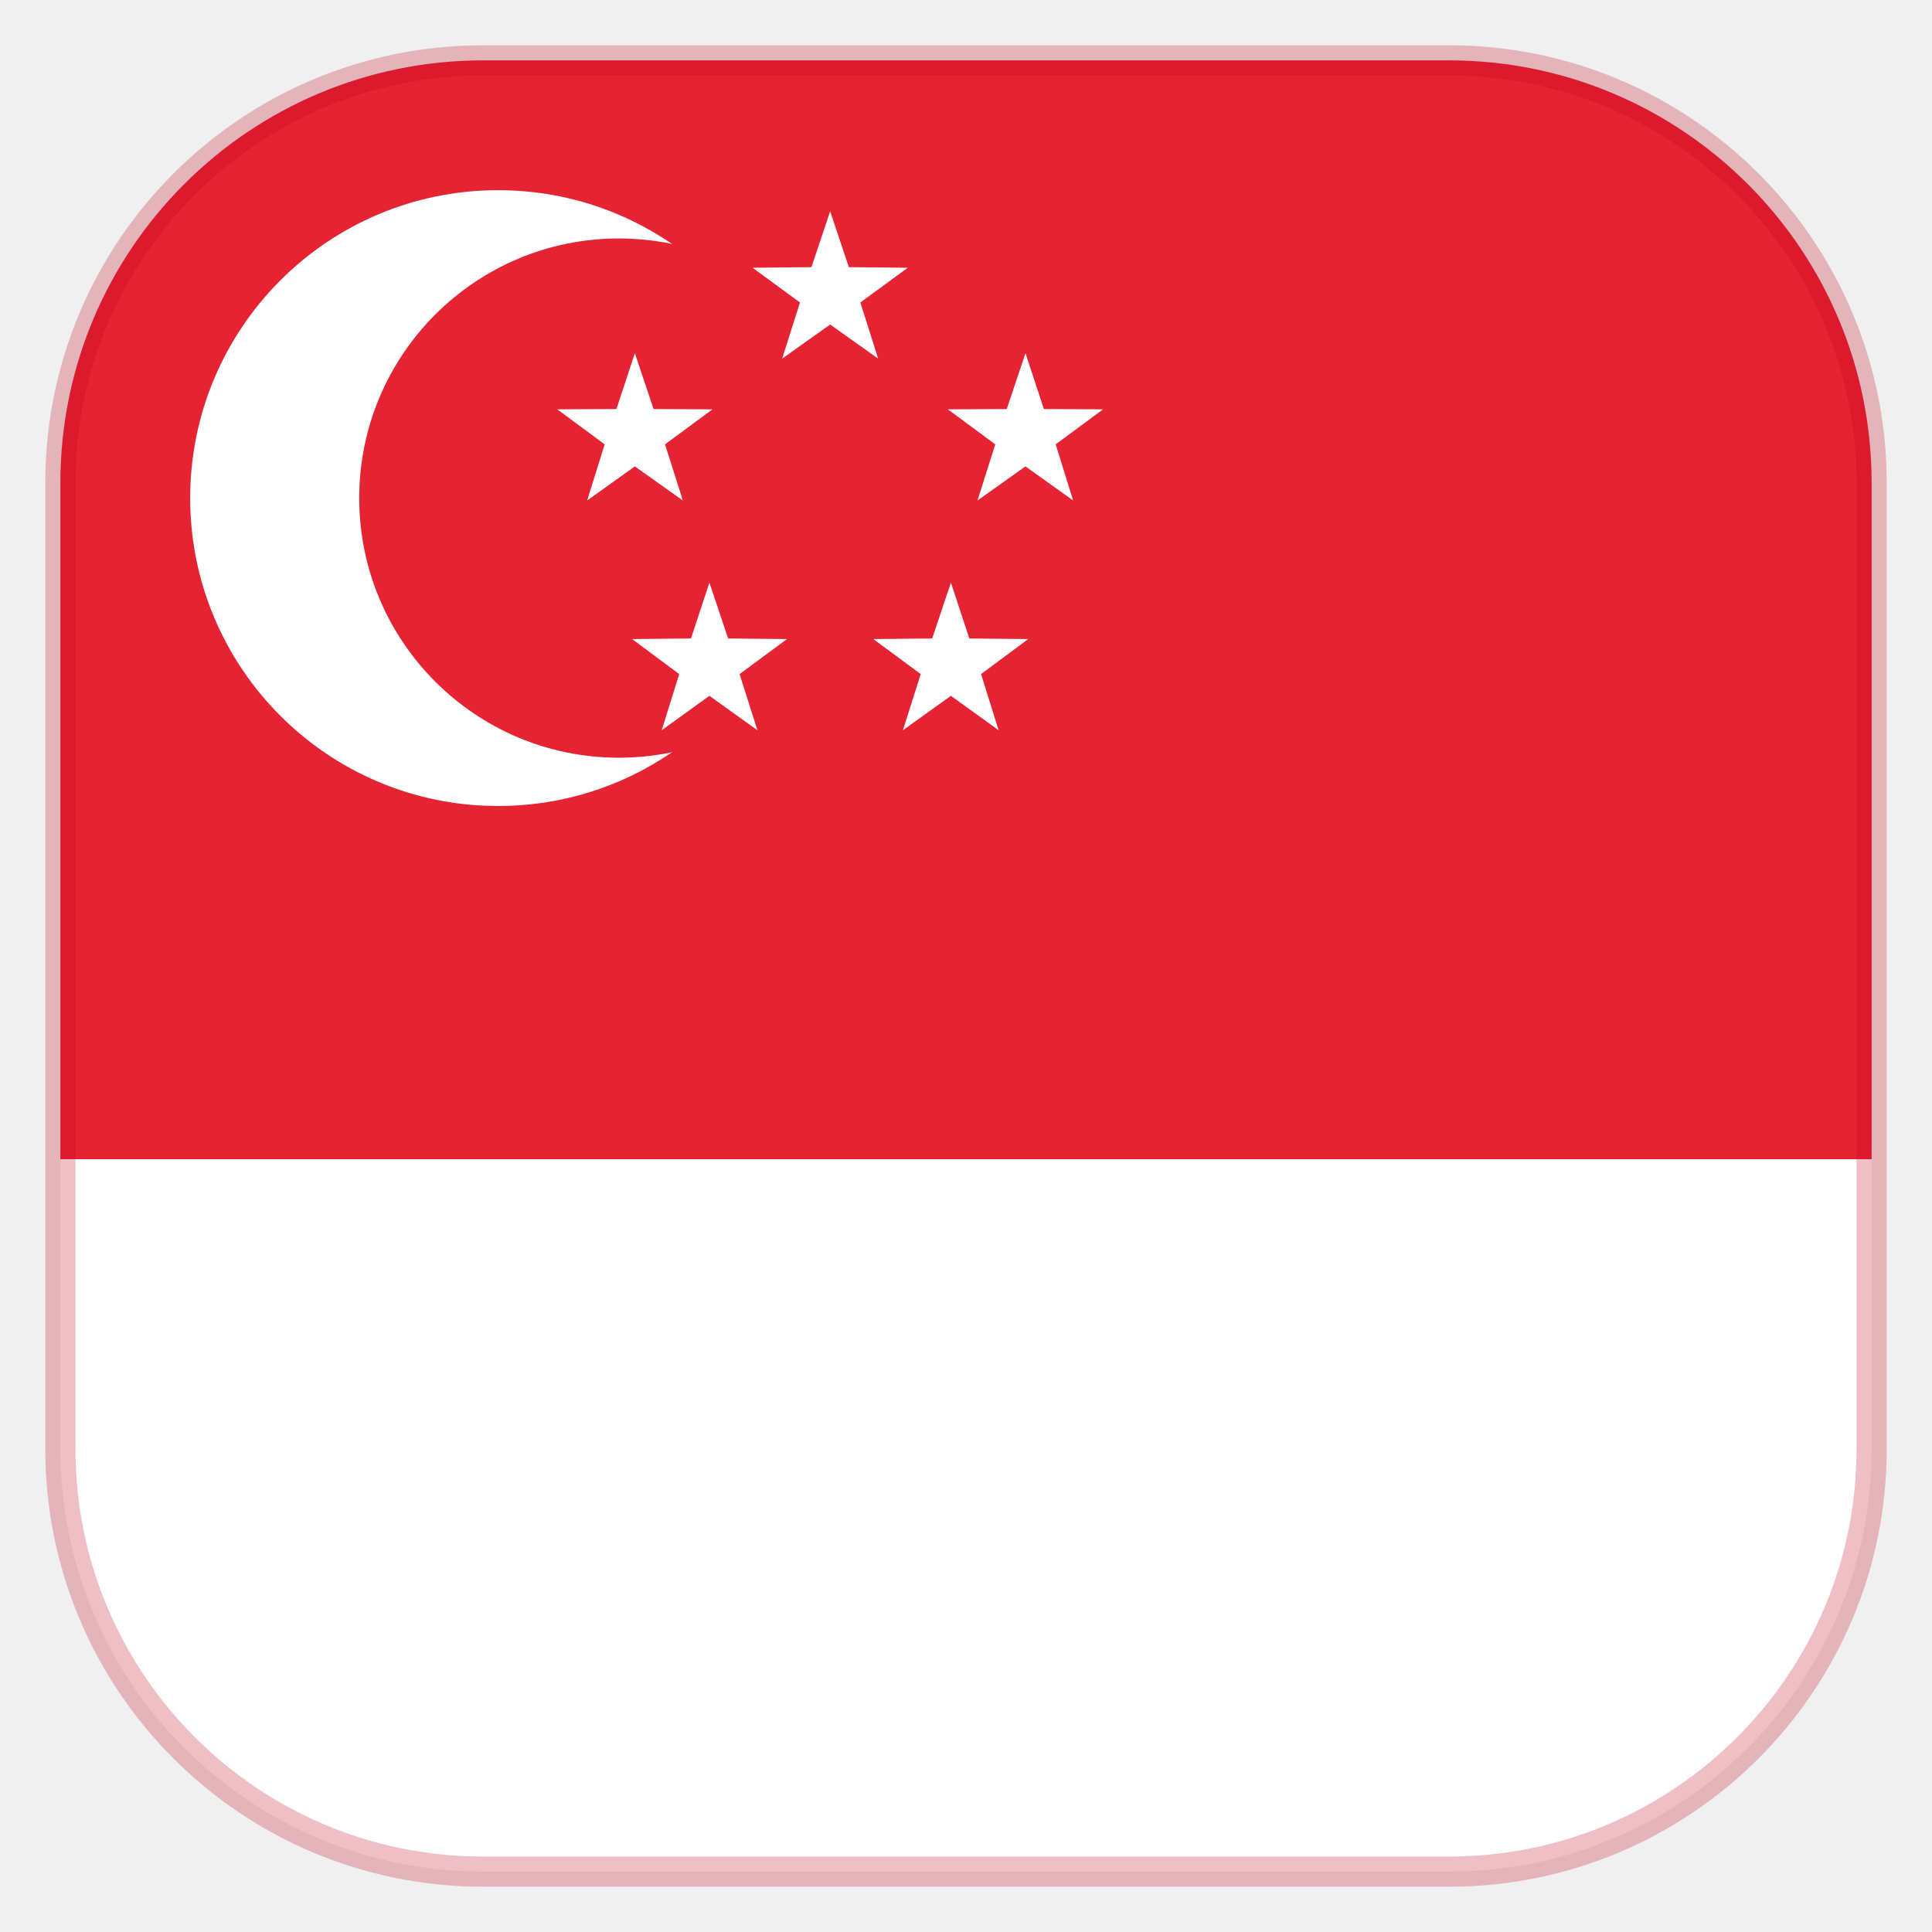
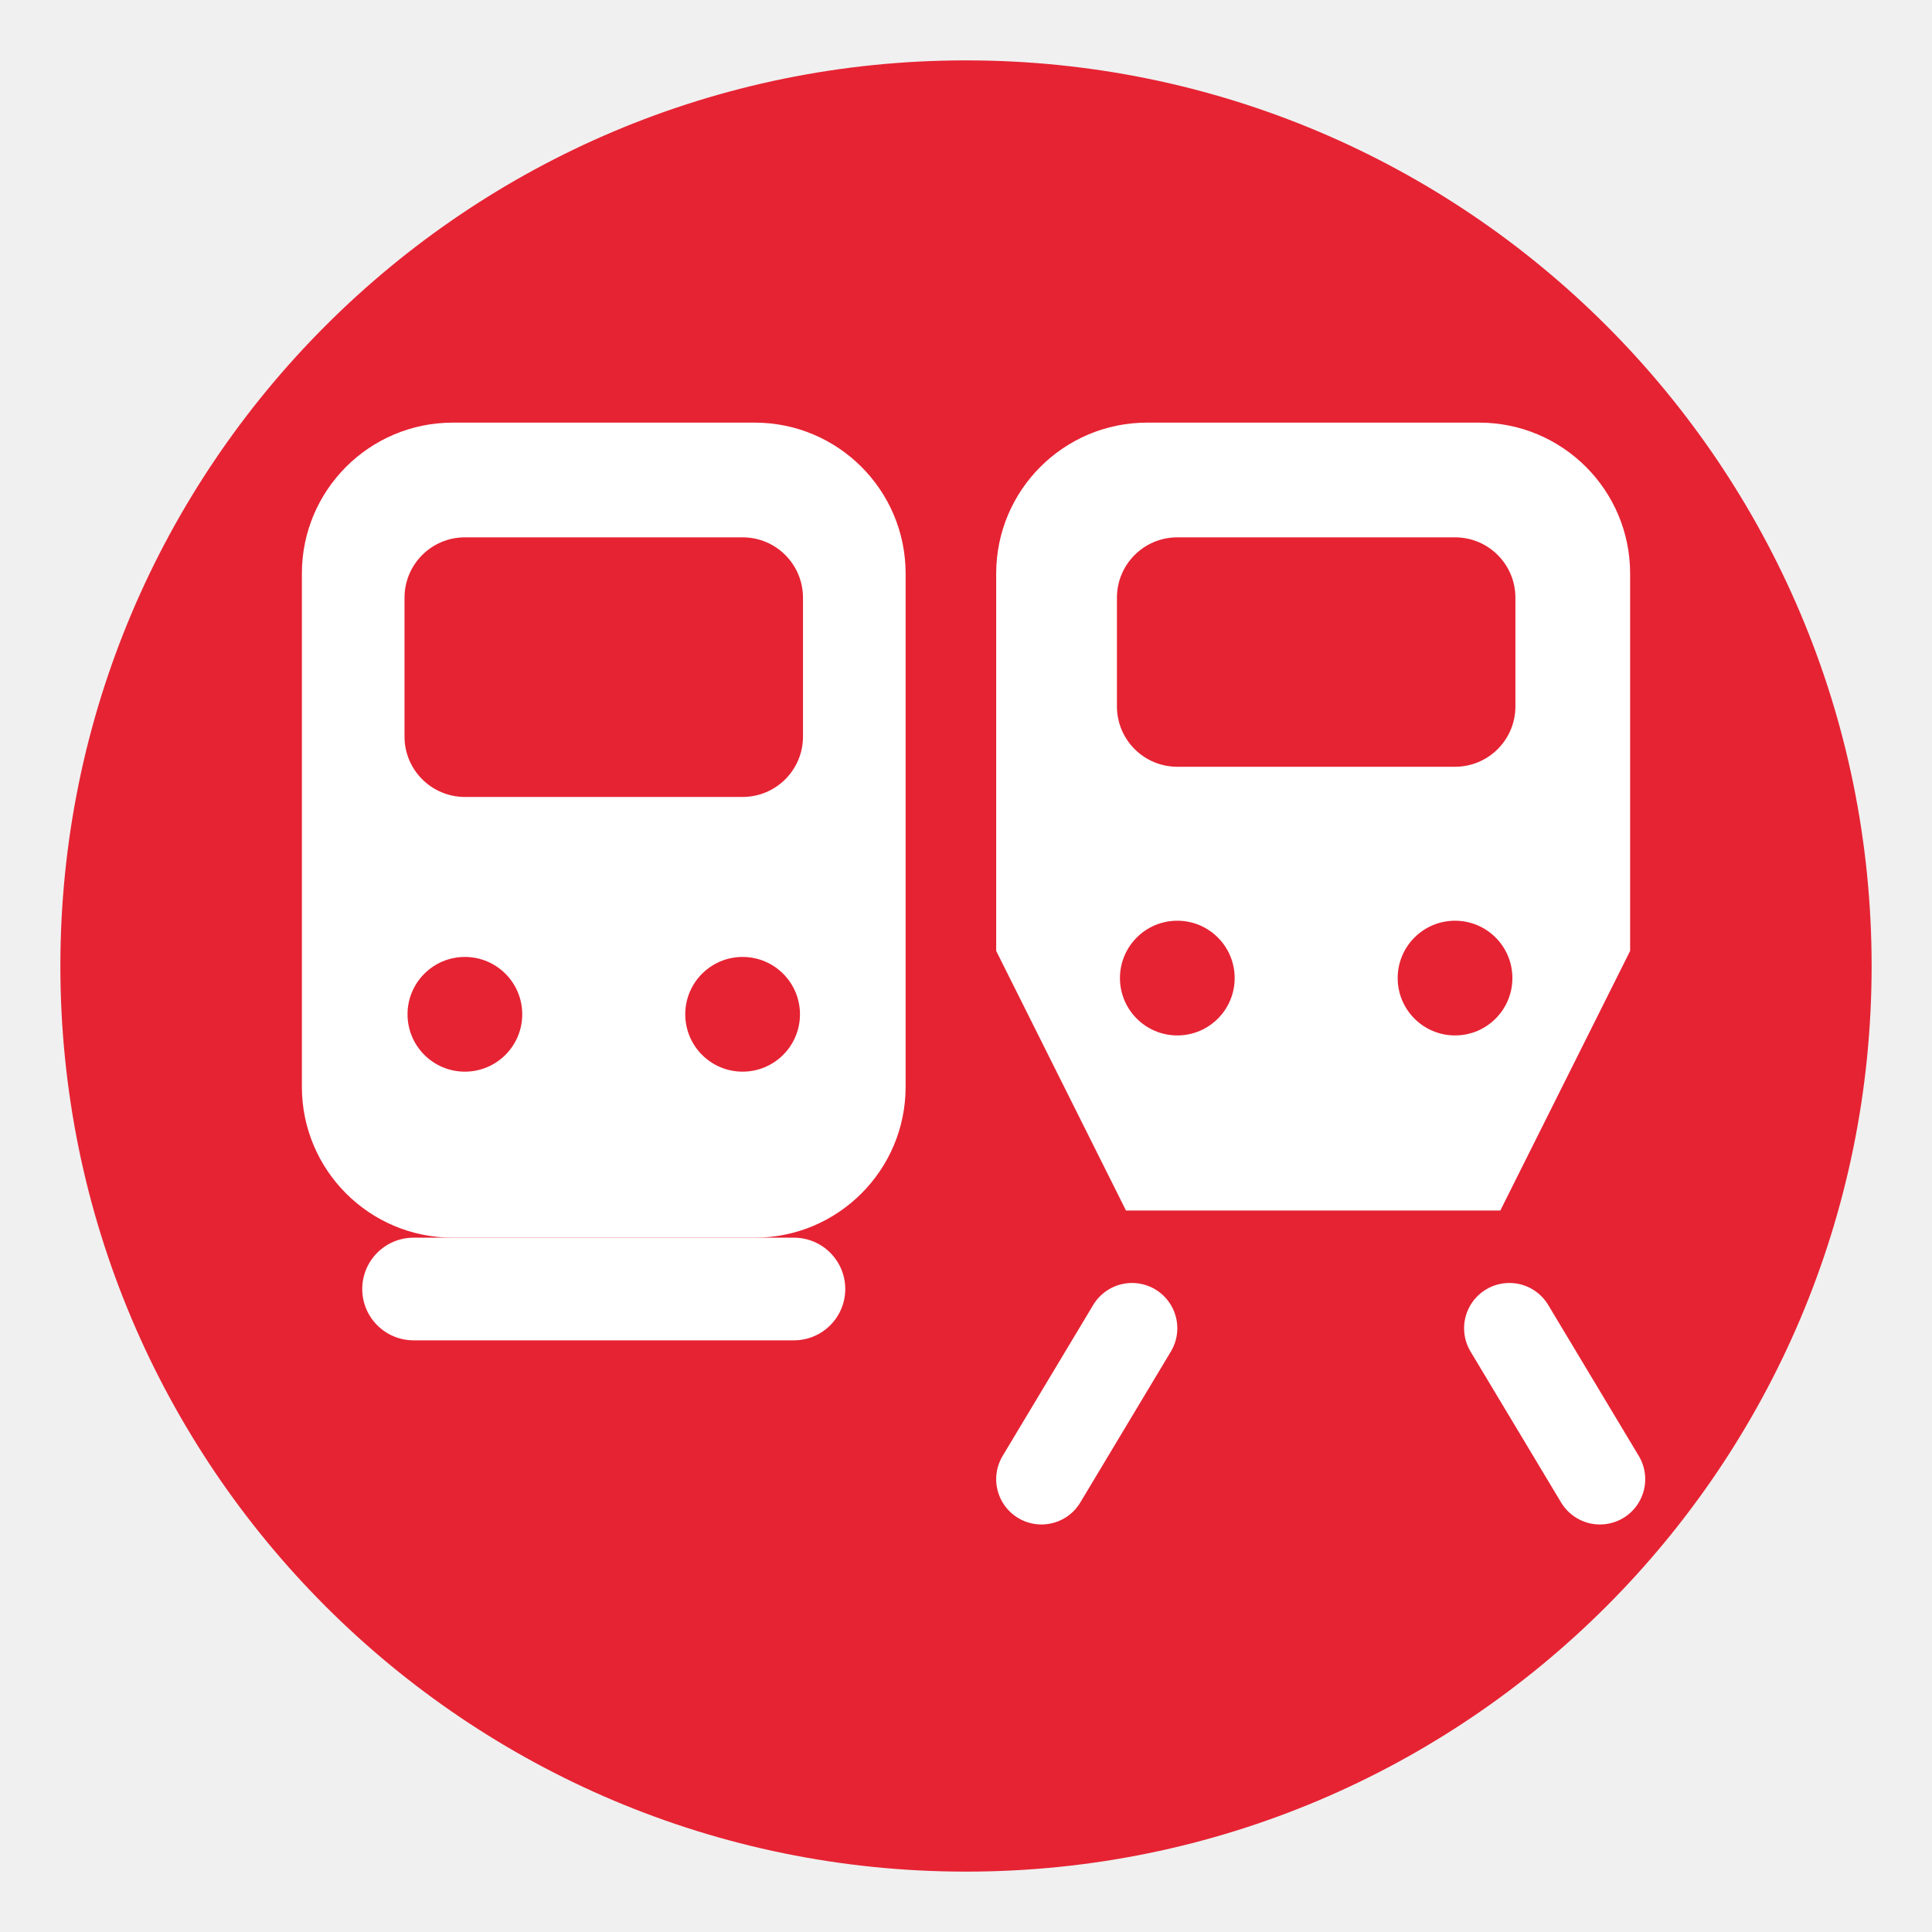
<svg xmlns="http://www.w3.org/2000/svg" viewBox="0 0 64 64" role="img" aria-labelledby="t">
-   <defs>
-     <clipPath id="rr">
-       <rect x="2" y="2" width="60" height="60" rx="14" />
-     </clipPath>
-     <mask id="cres">
-       <rect x="0" y="0" width="64" height="64" fill="white" />
-       <circle cx="20.5" cy="16.5" r="8.6" fill="black" />
-     </mask>
-   </defs>
-   <g clip-path="url(#rr)">
-     <rect x="0" y="0" width="64" height="38.4" fill="#E62333" />
-     <rect x="0" y="38.4" width="64" height="25.6" fill="#ffffff" />
+   <circle cx="32" cy="32" r="30" fill="#E62333" />
+   <g>
+     <rect x="10" y="14" width="20" height="27" rx="5" fill="#ffffff" />
+     <rect x="13.4" y="17.8" width="13.2" height="8.6" rx="2" fill="#E62333" />
+     <circle cx="15.4" cy="33.6" r="1.9" fill="#E62333" />
+     <circle cx="24.6" cy="33.6" r="1.9" fill="#E62333" />
+     <rect x="12" y="41" width="16" height="3.4" rx="1.7" fill="#ffffff" />
  </g>
-   <rect x="2" y="2" width="60" height="60" rx="14" fill="none" stroke="#C0001D" stroke-opacity="0.25" stroke-width="1" />
-   <circle cx="16.5" cy="16.5" r="10.2" fill="#ffffff" mask="url(#cres)" />
-   <polygon points="27.50,7.00 28.12,8.85 30.07,8.87 28.50,10.02 29.09,11.88 27.50,10.75 25.91,11.88 26.50,10.02 24.93,8.87 26.88,8.85" fill="#ffffff" />
-   <polygon points="33.97,11.70 34.58,13.55 36.54,13.56 34.97,14.72 35.55,16.58 33.97,15.45 32.38,16.58 32.97,14.72 31.40,13.56 33.35,13.55" fill="#ffffff" />
-   <polygon points="31.50,19.30 32.11,21.15 34.06,21.17 32.50,22.33 33.08,24.19 31.50,23.05 29.91,24.19 30.50,22.33 28.93,21.17 30.88,21.15" fill="#ffffff" />
-   <polygon points="23.50,19.30 24.12,21.15 26.07,21.17 24.50,22.33 25.09,24.19 23.50,23.05 21.92,24.19 22.50,22.33 20.94,21.17 22.89,21.15" fill="#ffffff" />
-   <polygon points="21.03,11.70 21.65,13.55 23.60,13.56 22.03,14.72 22.62,16.58 21.03,15.45 19.45,16.58 20.03,14.72 18.46,13.56 20.42,13.55" fill="#ffffff" />
+   <g>
+     <path d="M37.5 14 h11.5 a5 5 0 0 1 5 5 v12.5 l-4.3 8.6 h-12.4 l-4.3 -8.6 v-12.5 a5 5 0 0 1 5 -5 z" fill="#ffffff" />
+     <rect x="37" y="17.8" width="13.2" height="7.6" rx="2" fill="#E62333" />
+     <circle cx="39" cy="32.4" r="1.9" fill="#E62333" />
+     <circle cx="48.2" cy="32.4" r="1.9" fill="#E62333" />
+     <line x1="37.5" y1="44" x2="34.5" y2="49" stroke="#ffffff" stroke-width="3" stroke-linecap="round" />
+     <line x1="50" y1="44" x2="53" y2="49" stroke="#ffffff" stroke-width="3" stroke-linecap="round" />
+   </g>
</svg>
